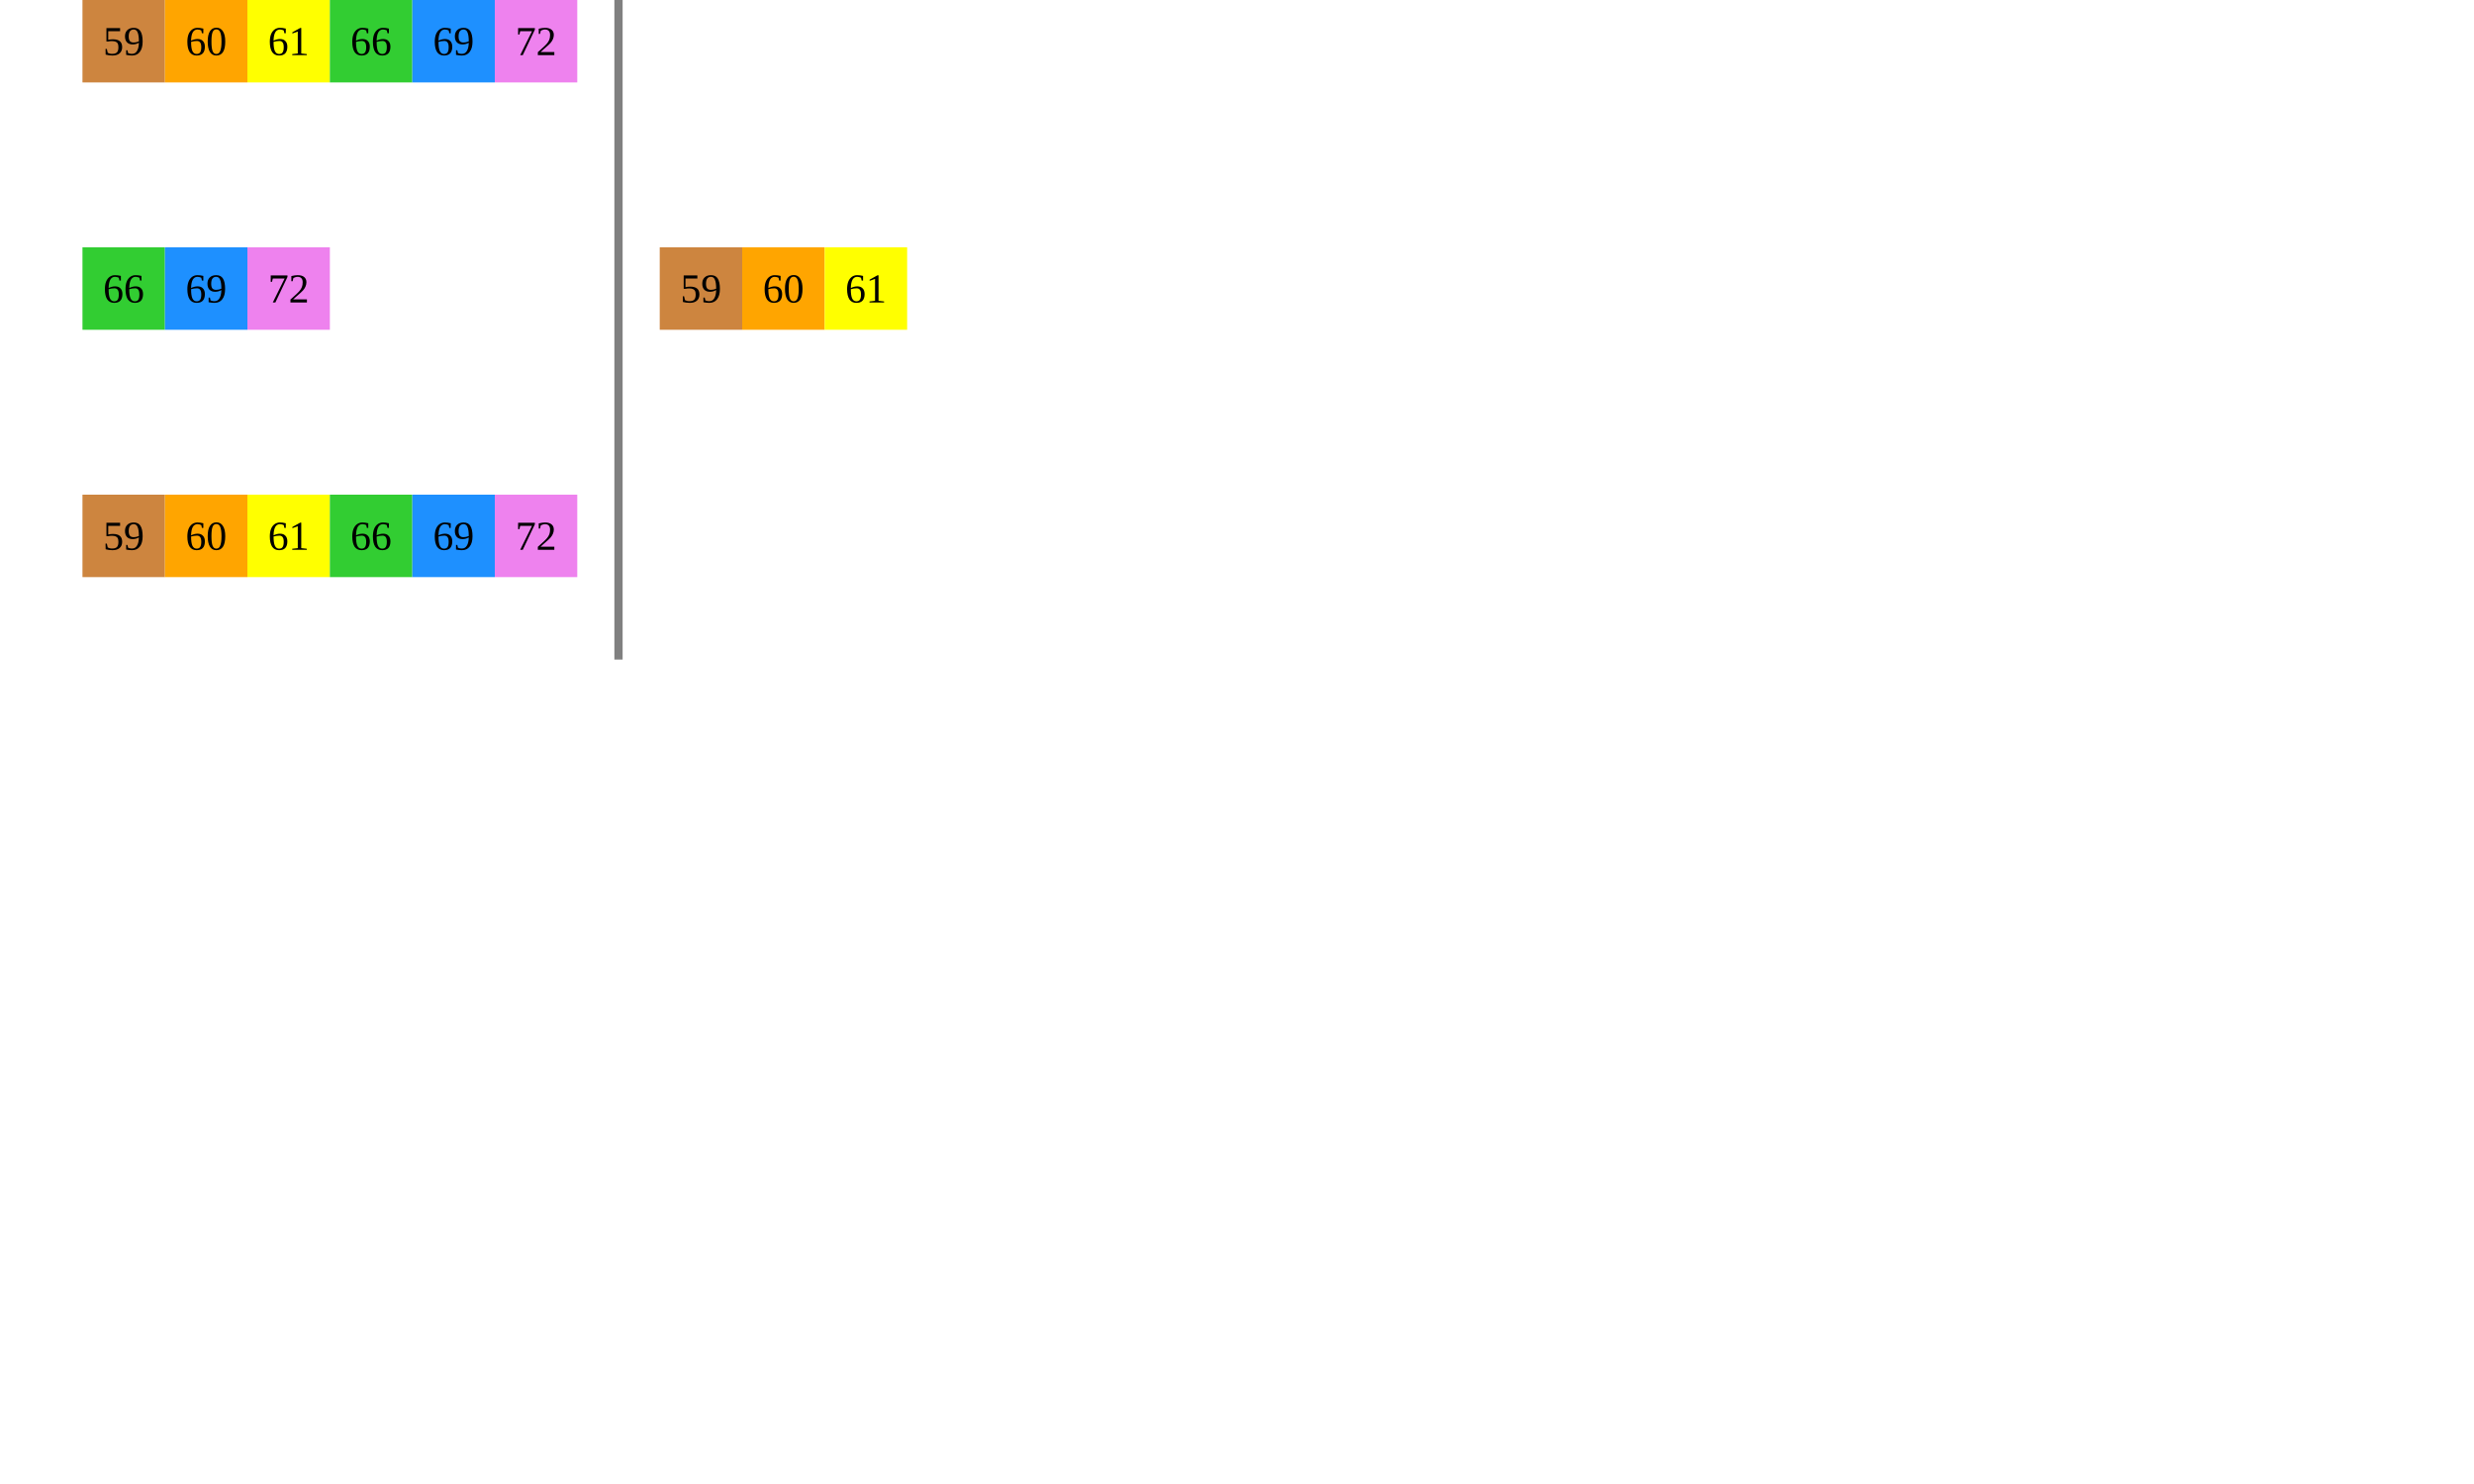
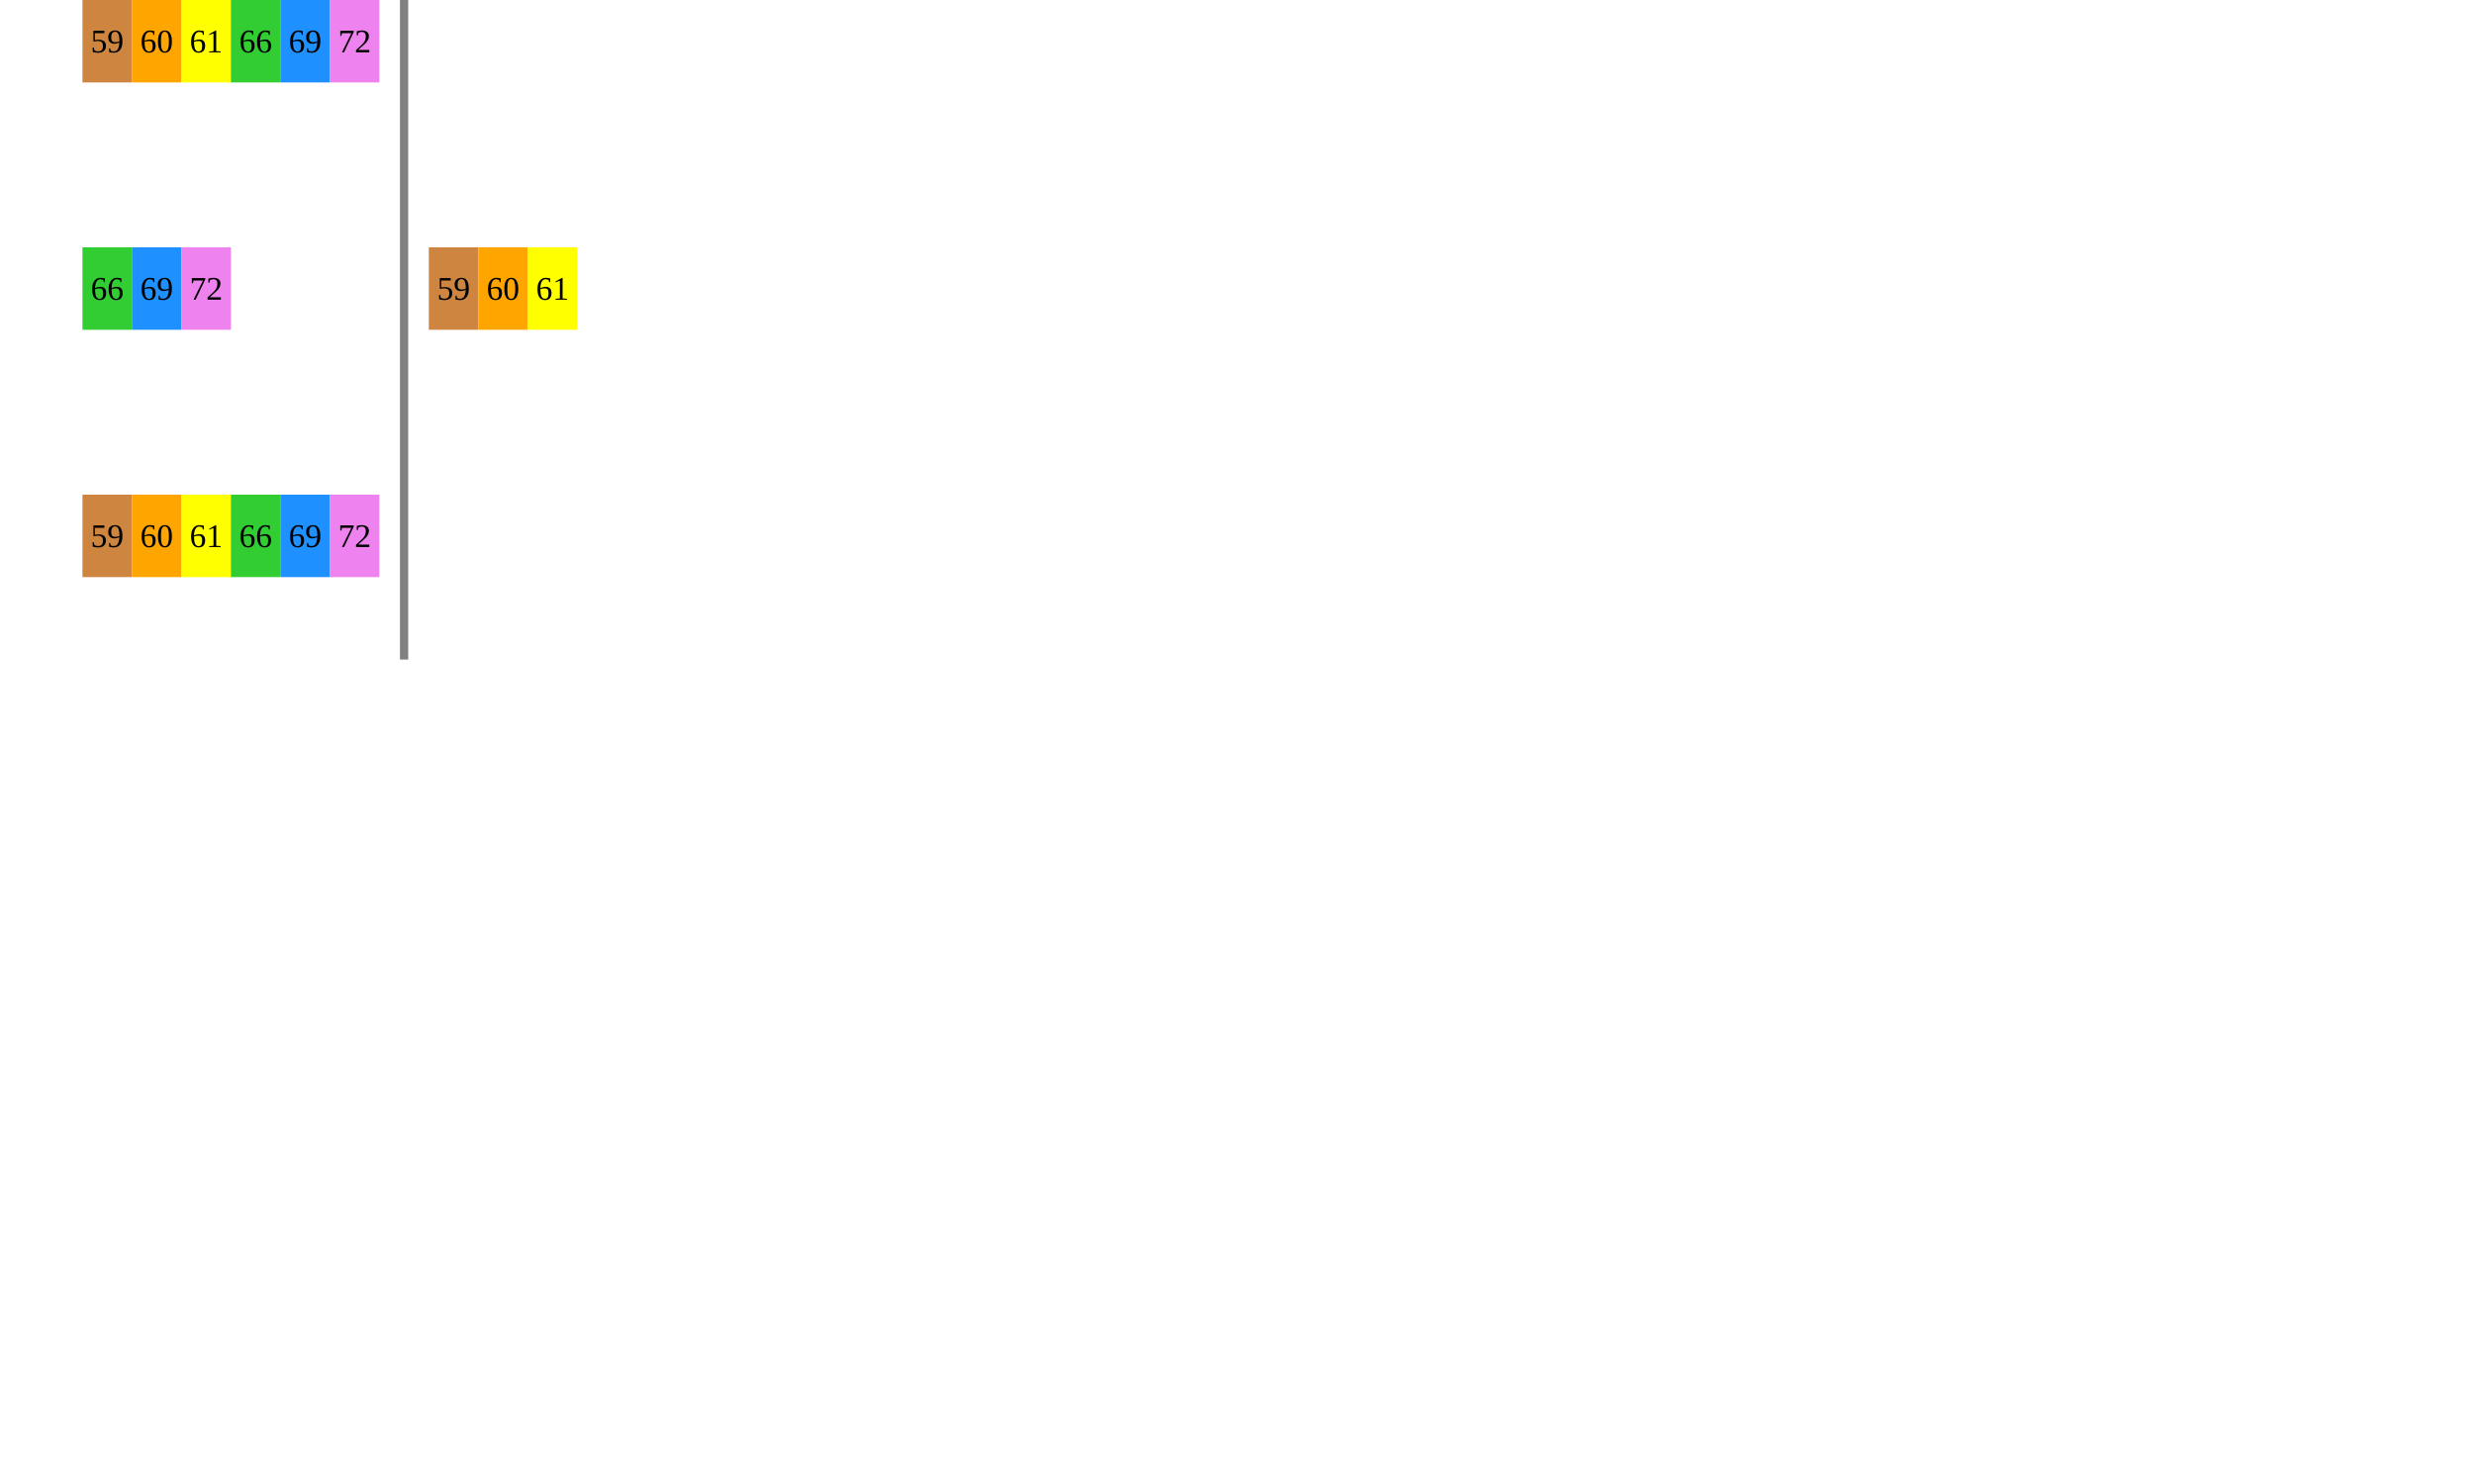
<svg xmlns="http://www.w3.org/2000/svg" viewBox="0 0 300 180">
  <g transform="translate(10)">
-     <line transform="translate(0, -10)" x1="65" y1="0" x2="65" y2="90" stroke="gray" />
+     <line transform="translate(0, -10)" x1="39" y1="0" x2="39" y2="90" stroke="gray" />
    <g transform="translate(0, 0)">
-       <rect x="0" y="0" width="10" height="10" fill="Peru" />
-       <text x="5" y="5" text-anchor="middle" dominant-baseline="central" font-size="5">
+       <rect x="0" y="0" width="6" height="10" fill="Peru" />
+       <text x="3" y="5" text-anchor="middle" dominant-baseline="central" font-size="4.0">
                    59
                  </text>
-       <rect x="10" y="0" width="10" height="10" fill="Orange" />
-       <text x="15" y="5" text-anchor="middle" dominant-baseline="central" font-size="5">
+       <rect x="6" y="0" width="6" height="10" fill="Orange" />
+       <text x="9" y="5" text-anchor="middle" dominant-baseline="central" font-size="4.0">
                    60
                  </text>
-       <rect x="20" y="0" width="10" height="10" fill="Yellow" />
-       <text x="25" y="5" text-anchor="middle" dominant-baseline="central" font-size="5">
+       <rect x="12" y="0" width="6" height="10" fill="Yellow" />
+       <text x="15" y="5" text-anchor="middle" dominant-baseline="central" font-size="4.0">
                    61
                  </text>
-       <rect x="30" y="0" width="10" height="10" fill="LimeGreen" />
-       <text x="35" y="5" text-anchor="middle" dominant-baseline="central" font-size="5">
+       <rect x="18" y="0" width="6" height="10" fill="LimeGreen" />
+       <text x="21" y="5" text-anchor="middle" dominant-baseline="central" font-size="4.0">
                    66
                  </text>
-       <rect x="40" y="0" width="10" height="10" fill="DodgerBlue" />
-       <text x="45" y="5" text-anchor="middle" dominant-baseline="central" font-size="5">
+       <rect x="24" y="0" width="6" height="10" fill="DodgerBlue" />
+       <text x="27" y="5" text-anchor="middle" dominant-baseline="central" font-size="4.0">
                    69
                  </text>
-       <rect x="50" y="0" width="10" height="10" fill="Violet" />
-       <text x="55" y="5" text-anchor="middle" dominant-baseline="central" font-size="5">
+       <rect x="30" y="0" width="6" height="10" fill="Violet" />
+       <text x="33" y="5" text-anchor="middle" dominant-baseline="central" font-size="4.0">
                    72
                  </text>
    </g>
    <g transform="translate(0, 30)">
-       <rect x="0" y="0" width="10" height="10" fill="LimeGreen" />
-       <text x="5" y="5" text-anchor="middle" dominant-baseline="central" font-size="5">
+       <rect x="0" y="0" width="6" height="10" fill="LimeGreen" />
+       <text x="3" y="5" text-anchor="middle" dominant-baseline="central" font-size="4.0">
                    66
                  </text>
-       <rect x="10" y="0" width="10" height="10" fill="DodgerBlue" />
-       <text x="15" y="5" text-anchor="middle" dominant-baseline="central" font-size="5">
+       <rect x="6" y="0" width="6" height="10" fill="DodgerBlue" />
+       <text x="9" y="5" text-anchor="middle" dominant-baseline="central" font-size="4.0">
                    69
                  </text>
-       <rect x="20" y="0" width="10" height="10" fill="Violet" />
-       <text x="25" y="5" text-anchor="middle" dominant-baseline="central" font-size="5">
+       <rect x="12" y="0" width="6" height="10" fill="Violet" />
+       <text x="15" y="5" text-anchor="middle" dominant-baseline="central" font-size="4.0">
                    72
                  </text>
-       <rect x="70" y="0" width="10" height="10" fill="Peru" />
-       <text x="75" y="5" text-anchor="middle" dominant-baseline="central" font-size="5">
+       <rect x="42" y="0" width="6" height="10" fill="Peru" />
+       <text x="45" y="5" text-anchor="middle" dominant-baseline="central" font-size="4.0">
                    59
                  </text>
-       <rect x="80" y="0" width="10" height="10" fill="Orange" />
-       <text x="85" y="5" text-anchor="middle" dominant-baseline="central" font-size="5">
+       <rect x="48" y="0" width="6" height="10" fill="Orange" />
+       <text x="51" y="5" text-anchor="middle" dominant-baseline="central" font-size="4.0">
                    60
                  </text>
-       <rect x="90" y="0" width="10" height="10" fill="Yellow" />
-       <text x="95" y="5" text-anchor="middle" dominant-baseline="central" font-size="5">
+       <rect x="54" y="0" width="6" height="10" fill="Yellow" />
+       <text x="57" y="5" text-anchor="middle" dominant-baseline="central" font-size="4.0">
                    61
                  </text>
    </g>
    <g transform="translate(0, 60)">
-       <rect x="0" y="0" width="10" height="10" fill="Peru" />
-       <text x="5" y="5" text-anchor="middle" dominant-baseline="central" font-size="5">
+       <rect x="0" y="0" width="6" height="10" fill="Peru" />
+       <text x="3" y="5" text-anchor="middle" dominant-baseline="central" font-size="4.0">
                    59
                  </text>
-       <rect x="10" y="0" width="10" height="10" fill="Orange" />
-       <text x="15" y="5" text-anchor="middle" dominant-baseline="central" font-size="5">
+       <rect x="6" y="0" width="6" height="10" fill="Orange" />
+       <text x="9" y="5" text-anchor="middle" dominant-baseline="central" font-size="4.0">
                    60
                  </text>
-       <rect x="20" y="0" width="10" height="10" fill="Yellow" />
-       <text x="25" y="5" text-anchor="middle" dominant-baseline="central" font-size="5">
+       <rect x="12" y="0" width="6" height="10" fill="Yellow" />
+       <text x="15" y="5" text-anchor="middle" dominant-baseline="central" font-size="4.0">
                    61
                  </text>
-       <rect x="30" y="0" width="10" height="10" fill="LimeGreen" />
-       <text x="35" y="5" text-anchor="middle" dominant-baseline="central" font-size="5">
+       <rect x="18" y="0" width="6" height="10" fill="LimeGreen" />
+       <text x="21" y="5" text-anchor="middle" dominant-baseline="central" font-size="4.0">
                    66
                  </text>
-       <rect x="40" y="0" width="10" height="10" fill="DodgerBlue" />
-       <text x="45" y="5" text-anchor="middle" dominant-baseline="central" font-size="5">
+       <rect x="24" y="0" width="6" height="10" fill="DodgerBlue" />
+       <text x="27" y="5" text-anchor="middle" dominant-baseline="central" font-size="4.0">
                    69
                  </text>
-       <rect x="50" y="0" width="10" height="10" fill="Violet" />
-       <text x="55" y="5" text-anchor="middle" dominant-baseline="central" font-size="5">
+       <rect x="30" y="0" width="6" height="10" fill="Violet" />
+       <text x="33" y="5" text-anchor="middle" dominant-baseline="central" font-size="4.0">
                    72
                  </text>
    </g>
  </g>
</svg>
